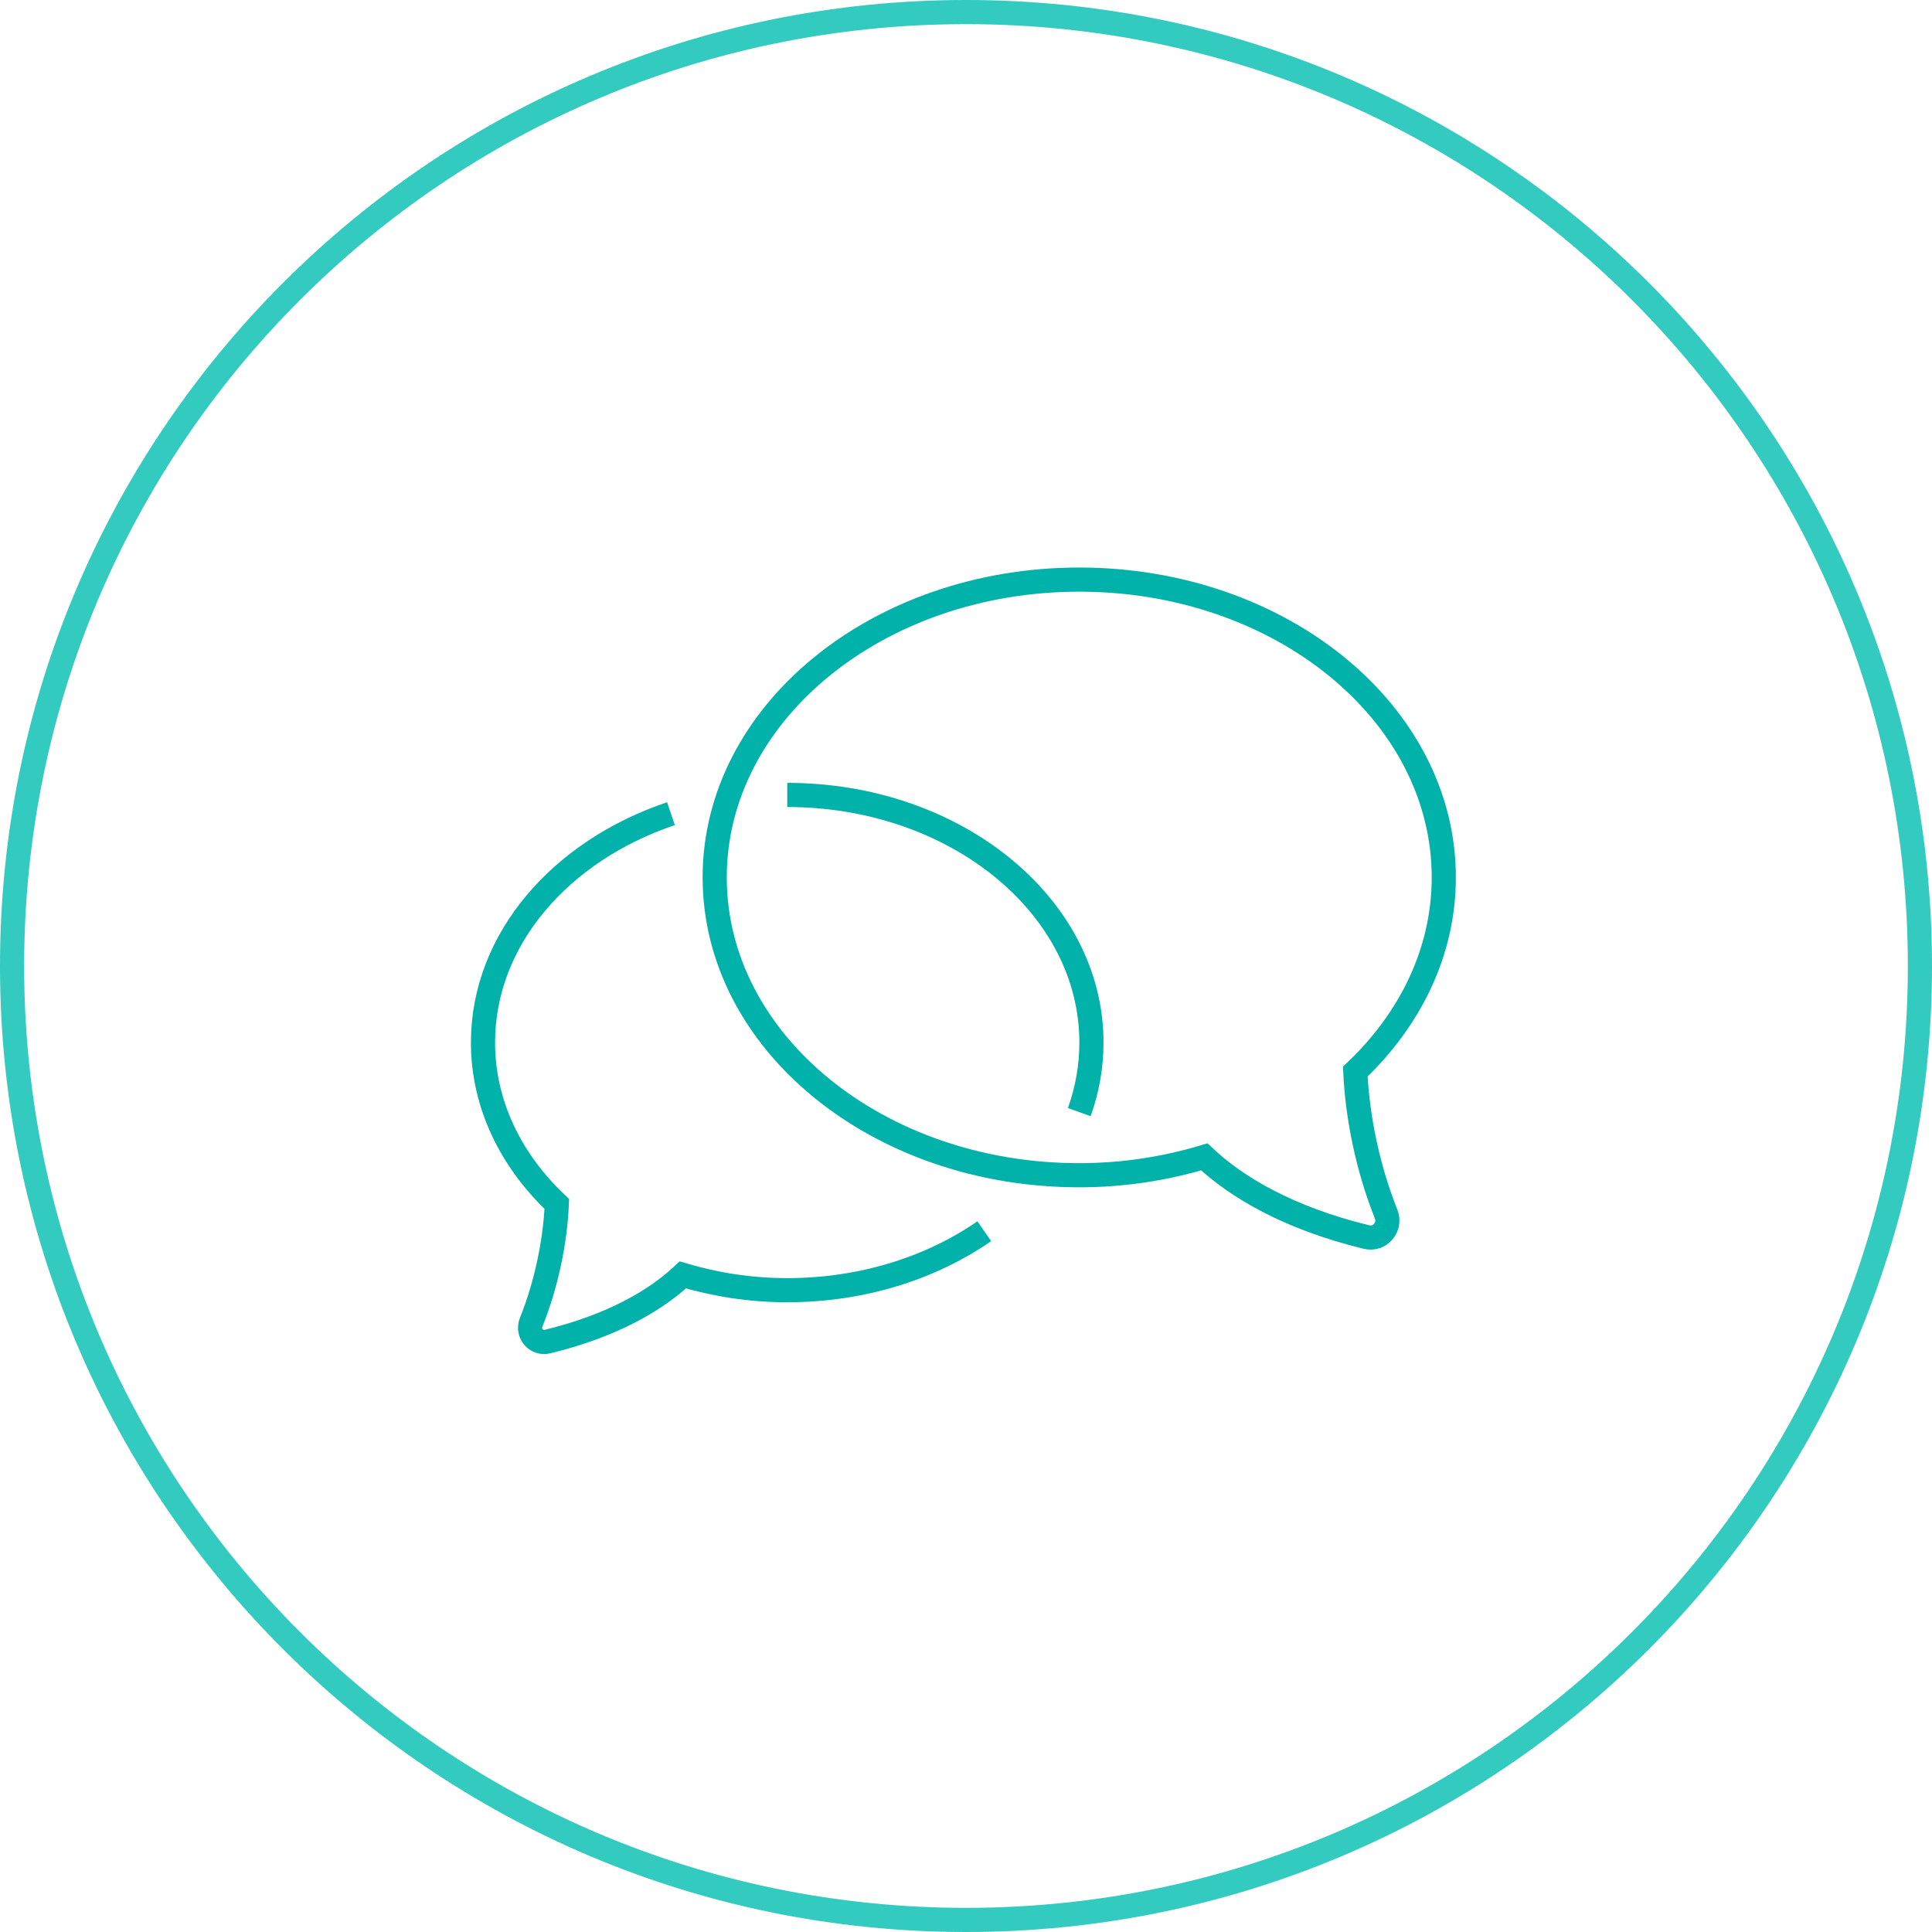
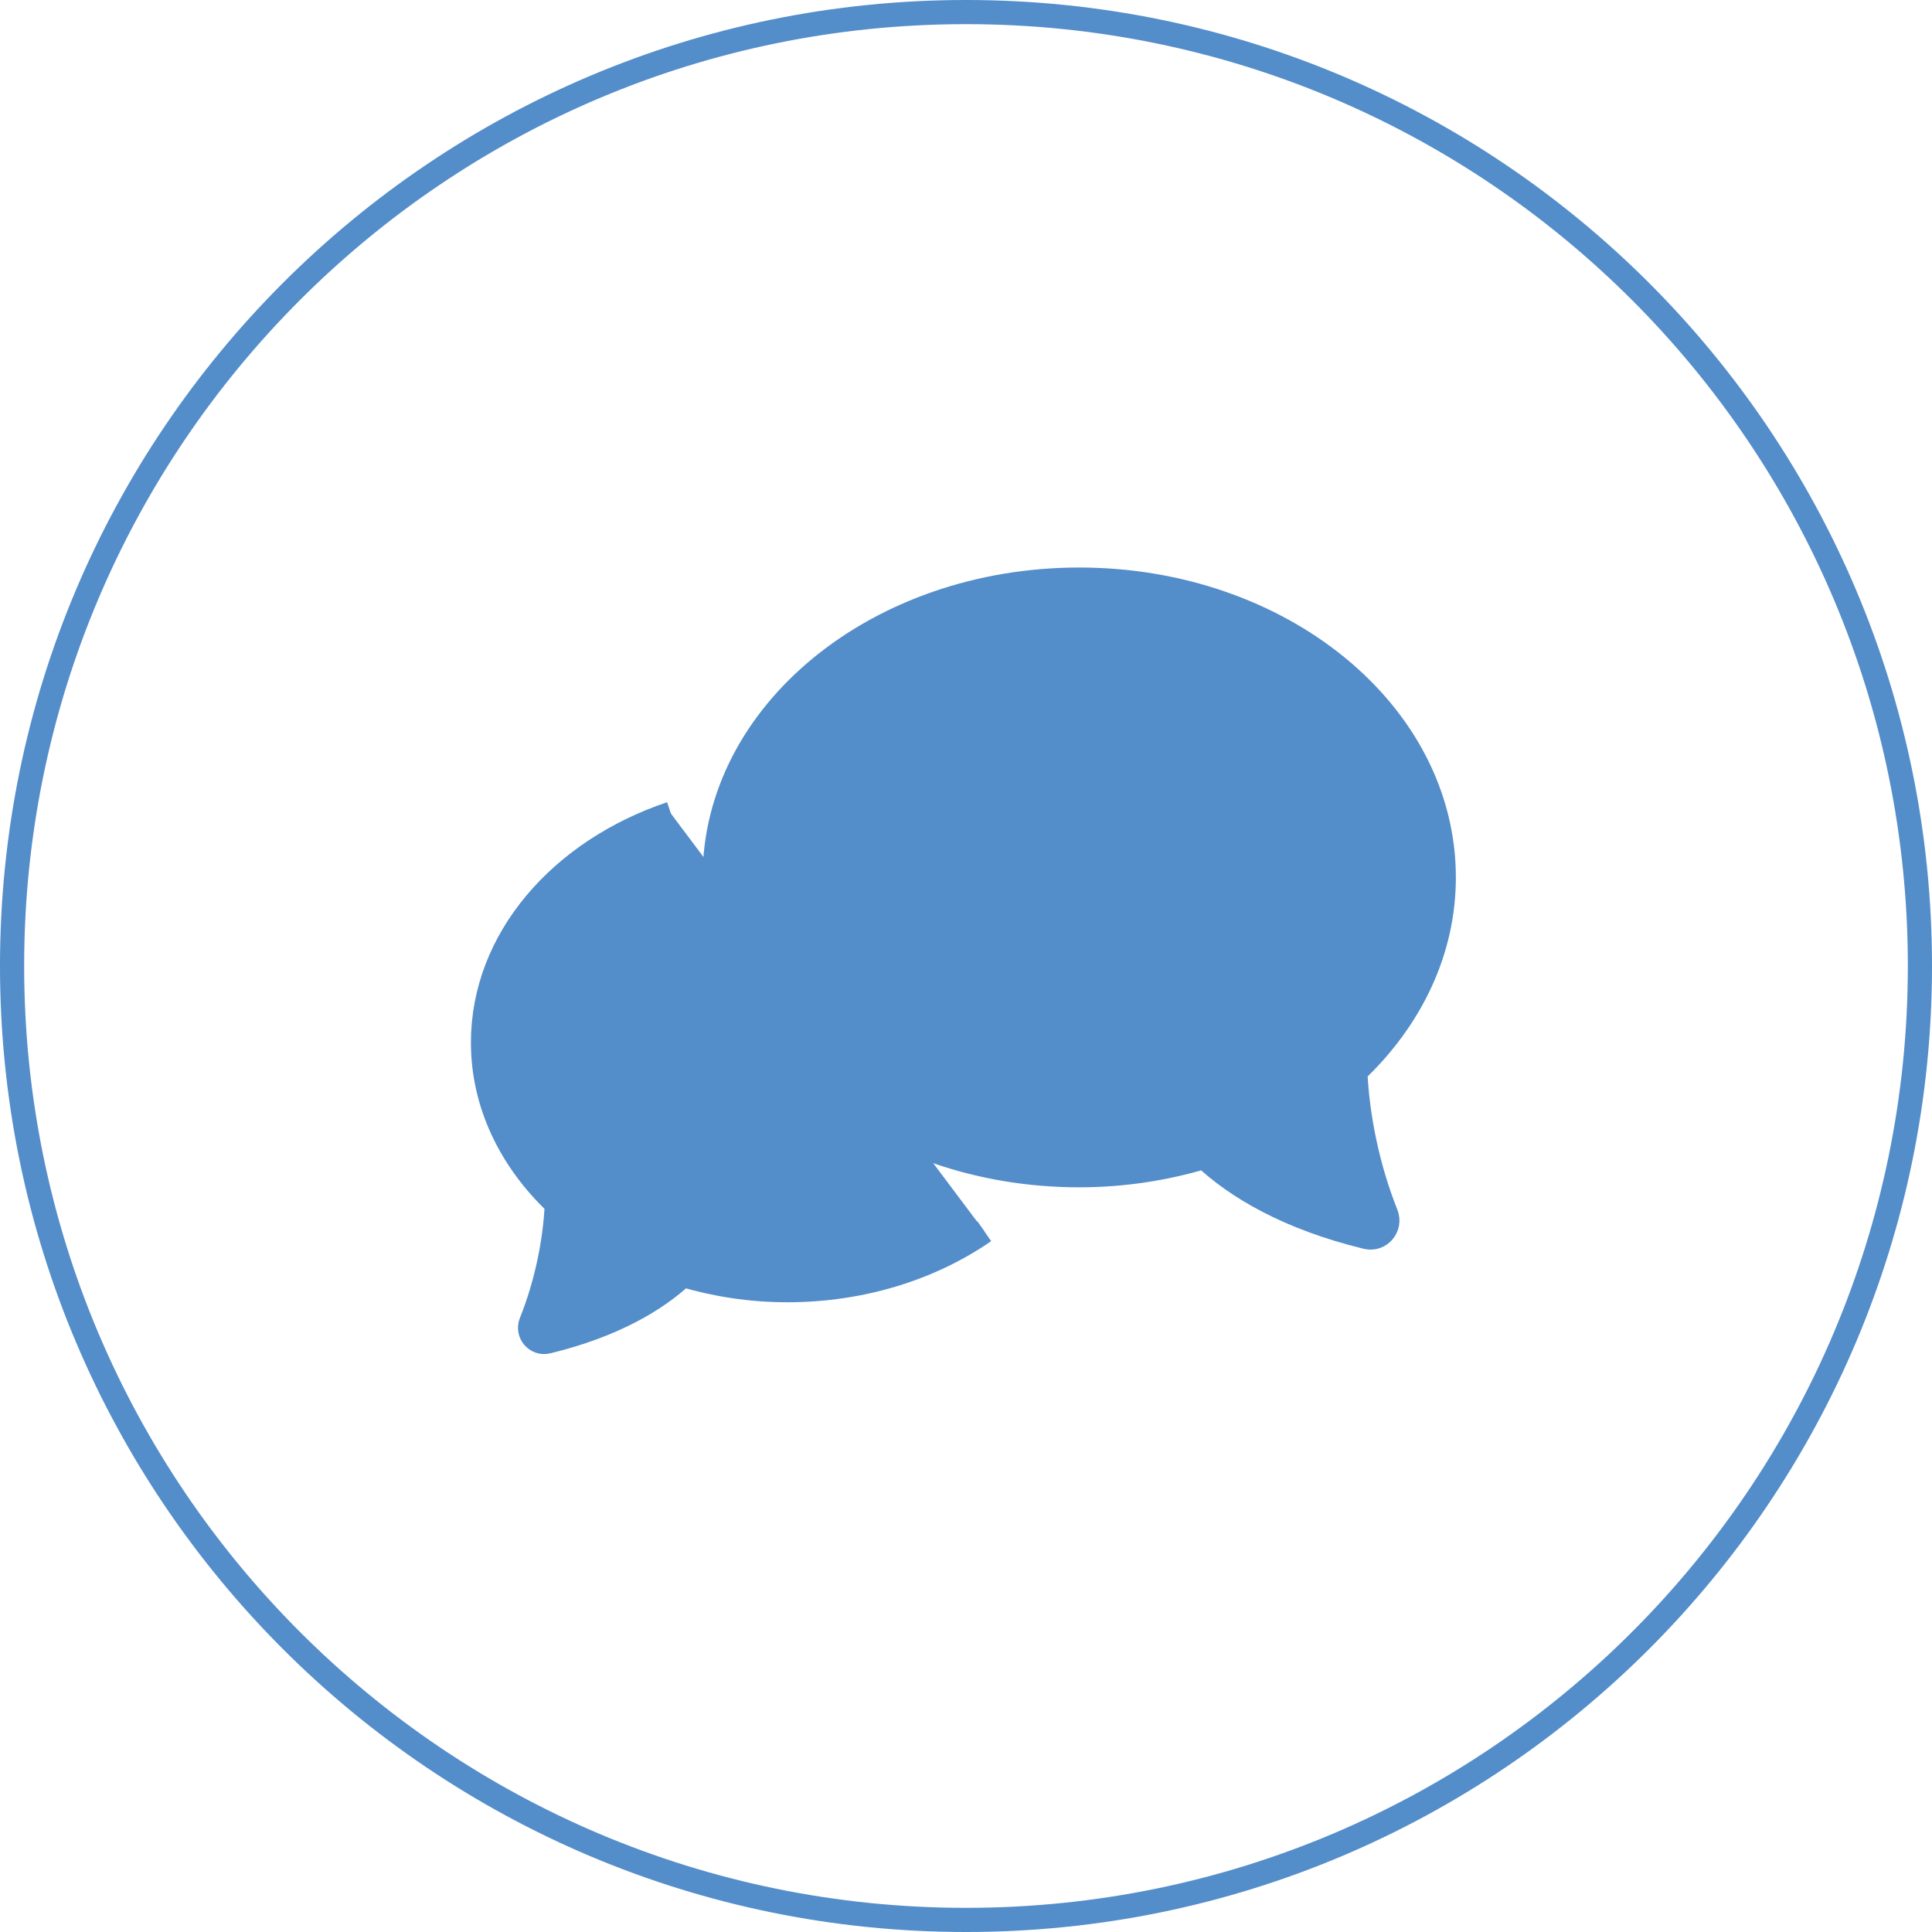
<svg xmlns="http://www.w3.org/2000/svg" width="80" height="80" viewBox="0 0 80 80">
  <g fill="none">
-     <circle cx="40" cy="40" r="39.5" stroke="#33CAC0" />
-     <g stroke="#00B2A9">
-       <path d="M24.69 0c8.336 0 15.094 5.521 15.094 12.332 0 3.075-1.386 5.88-3.664 8.04.083 1.855.509 3.981 1.276 5.9.213.532-.256 1.087-.81.952-3.249-.79-5.396-2.074-6.718-3.32-1.617.484-3.357.76-5.179.76-8.337 0-15.095-5.52-15.095-12.332C9.594 5.522 16.352 0 24.689 0z" transform="translate(20 24)" />
-       <path d="M24.69 22.05c.328-.913.504-1.88.504-2.88 0-5.662-5.64-10.253-12.596-10.253M7.783 9.692C3.214 11.232 0 14.895 0 19.17c0 2.557 1.156 4.889 3.057 6.684-.068 1.544-.424 3.31-1.065 4.906-.177.443.214.905.677.792 2.71-.657 4.502-1.724 5.606-2.76 1.349.401 2.8.632 4.322.632 3.113 0 5.962-.92 8.16-2.442" transform="translate(20 24)" />
+     <circle cx="40" cy="40" r="39.5" stroke="hsl(211, 53%, 56%)" />
+     <g stroke="hsl(211, 53%, 56%)">
+       <path d="M24.69 0c8.336 0 15.094 5.521 15.094 12.332 0 3.075-1.386 5.88-3.664 8.04.083 1.855.509 3.981 1.276 5.9.213.532-.256 1.087-.81.952-3.249-.79-5.396-2.074-6.718-3.32-1.617.484-3.357.76-5.179.76-8.337 0-15.095-5.52-15.095-12.332C9.594 5.522 16.352 0 24.689 0z" transform="translate(20 24)" fill="hsl(211, 53%, 56%) " />
+       <path d="M24.69 22.05c.328-.913.504-1.88.504-2.88 0-5.662-5.64-10.253-12.596-10.253M7.783 9.692C3.214 11.232 0 14.895 0 19.17c0 2.557 1.156 4.889 3.057 6.684-.068 1.544-.424 3.31-1.065 4.906-.177.443.214.905.677.792 2.71-.657 4.502-1.724 5.606-2.76 1.349.401 2.8.632 4.322.632 3.113 0 5.962-.92 8.16-2.442" transform="translate(20 24)" fill="hsl(211, 53%, 56%) " />
    </g>
  </g>
</svg>
